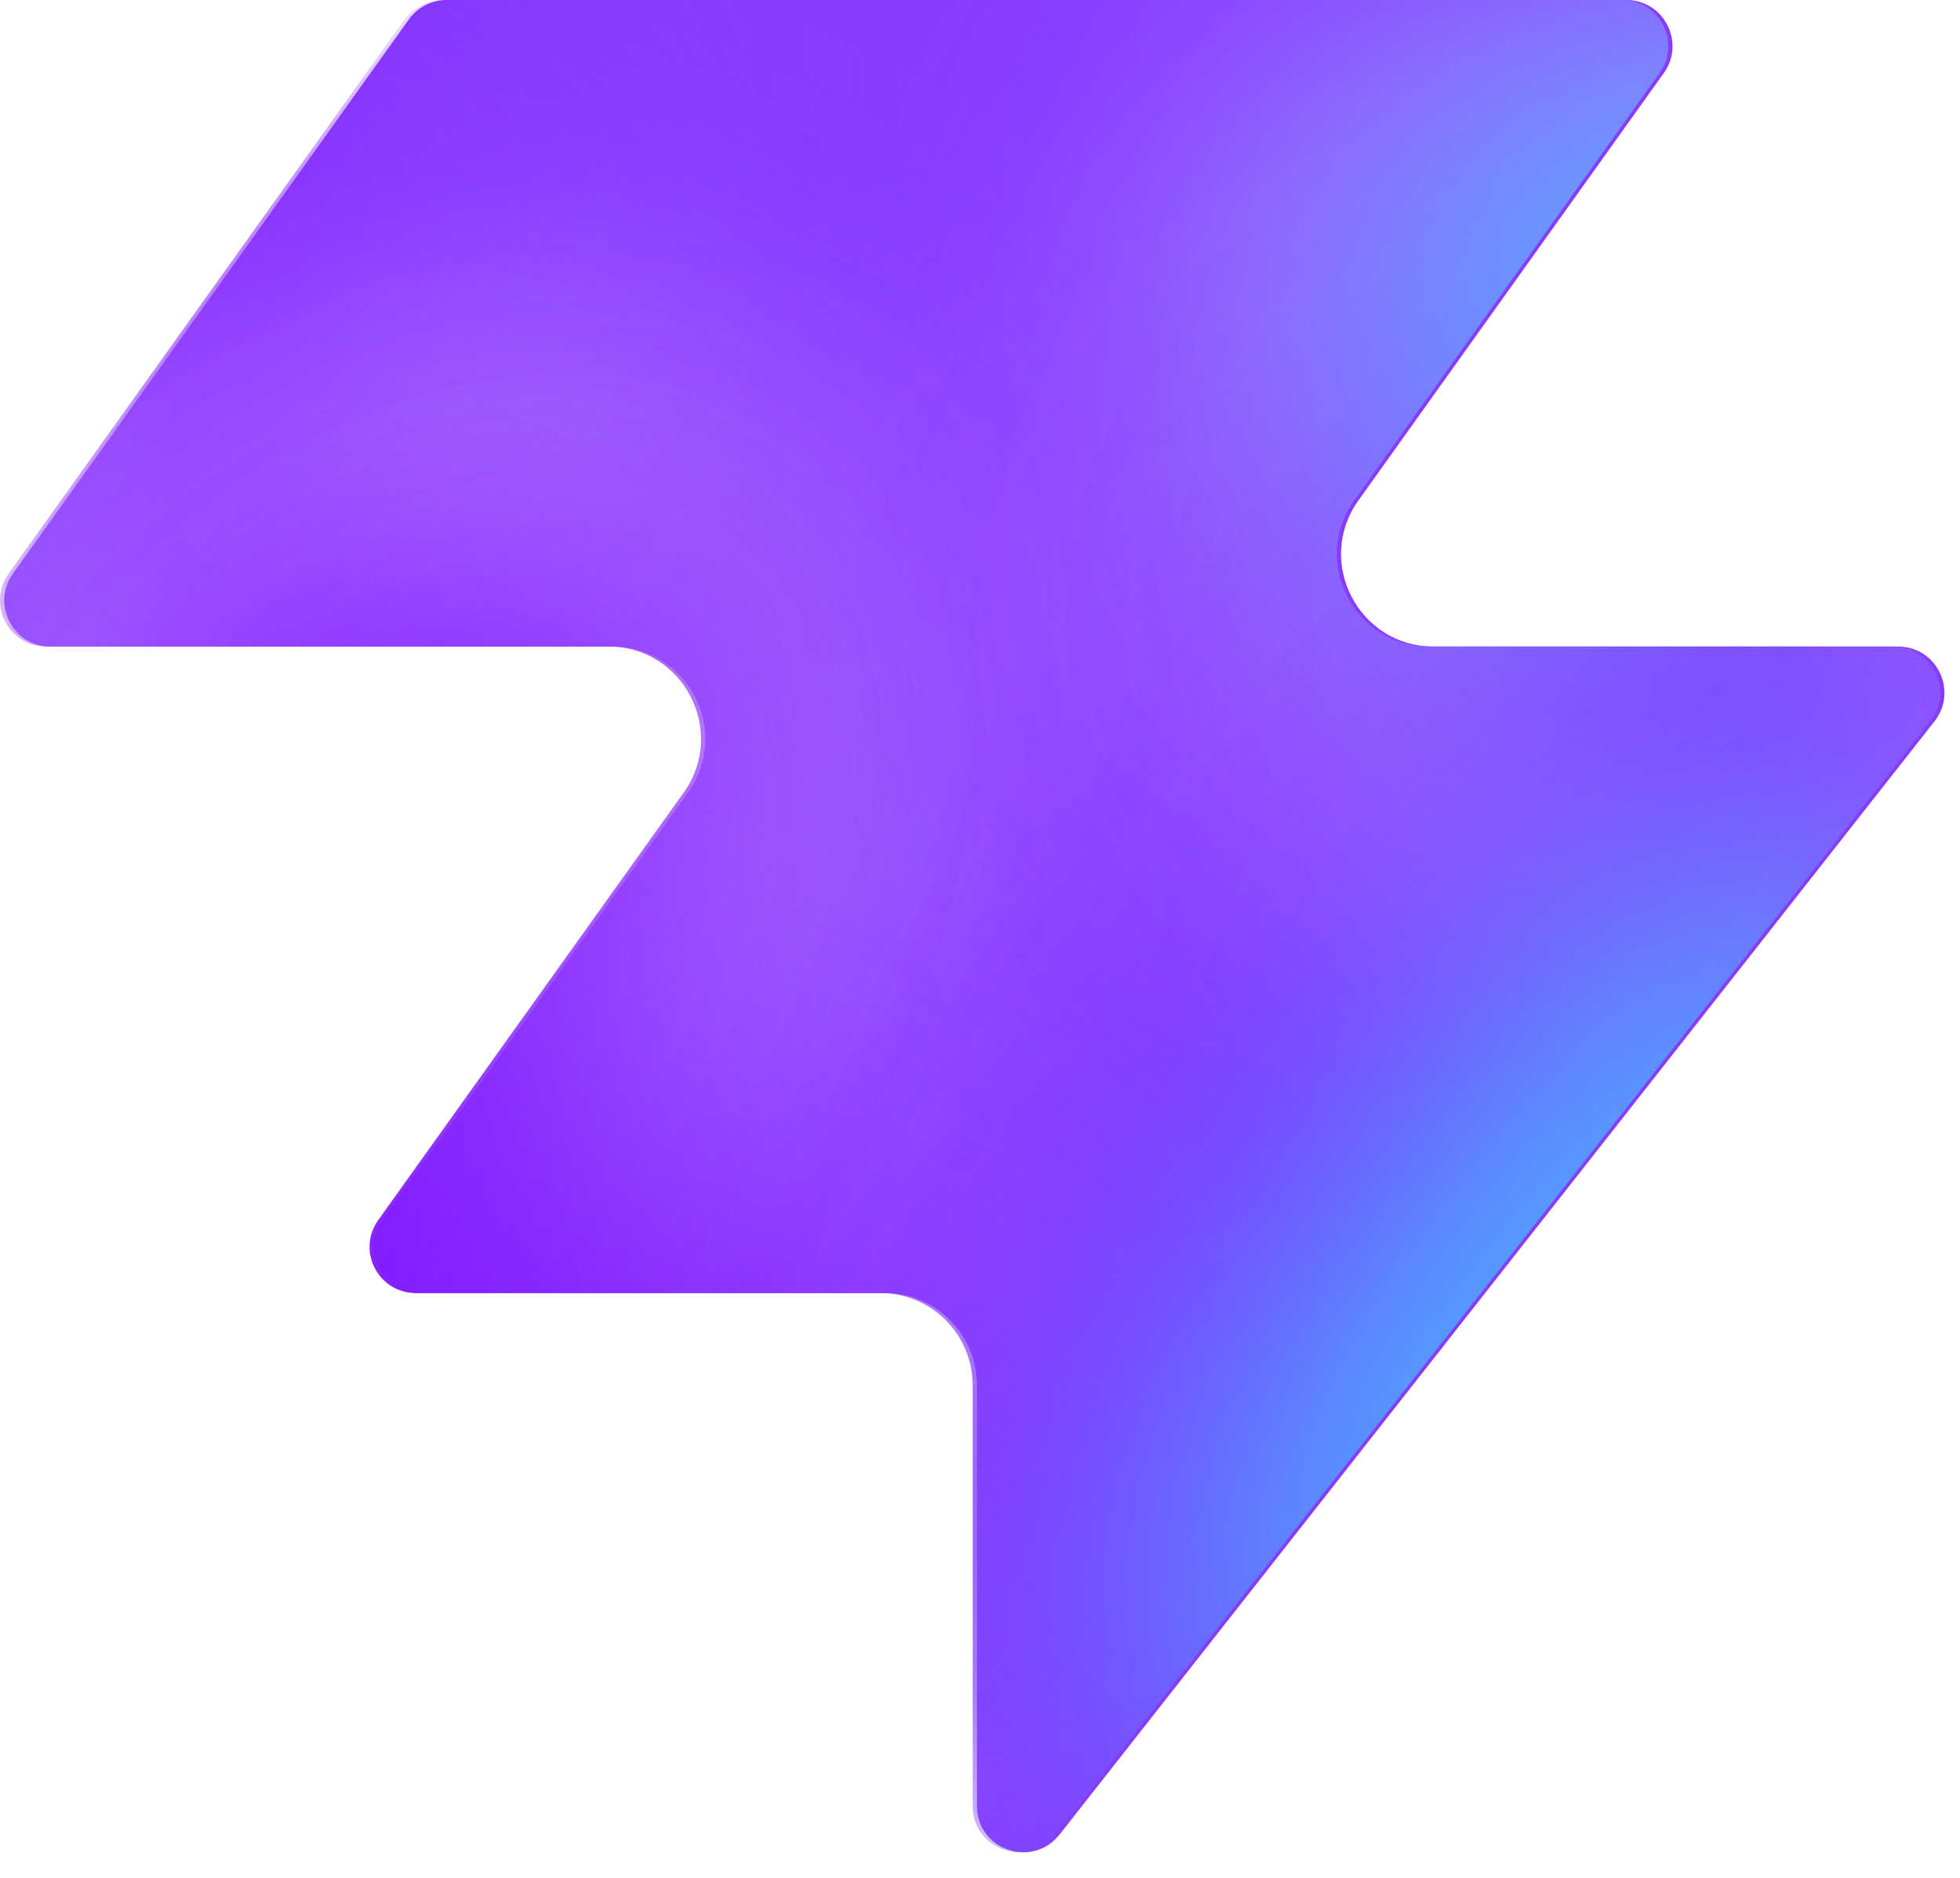
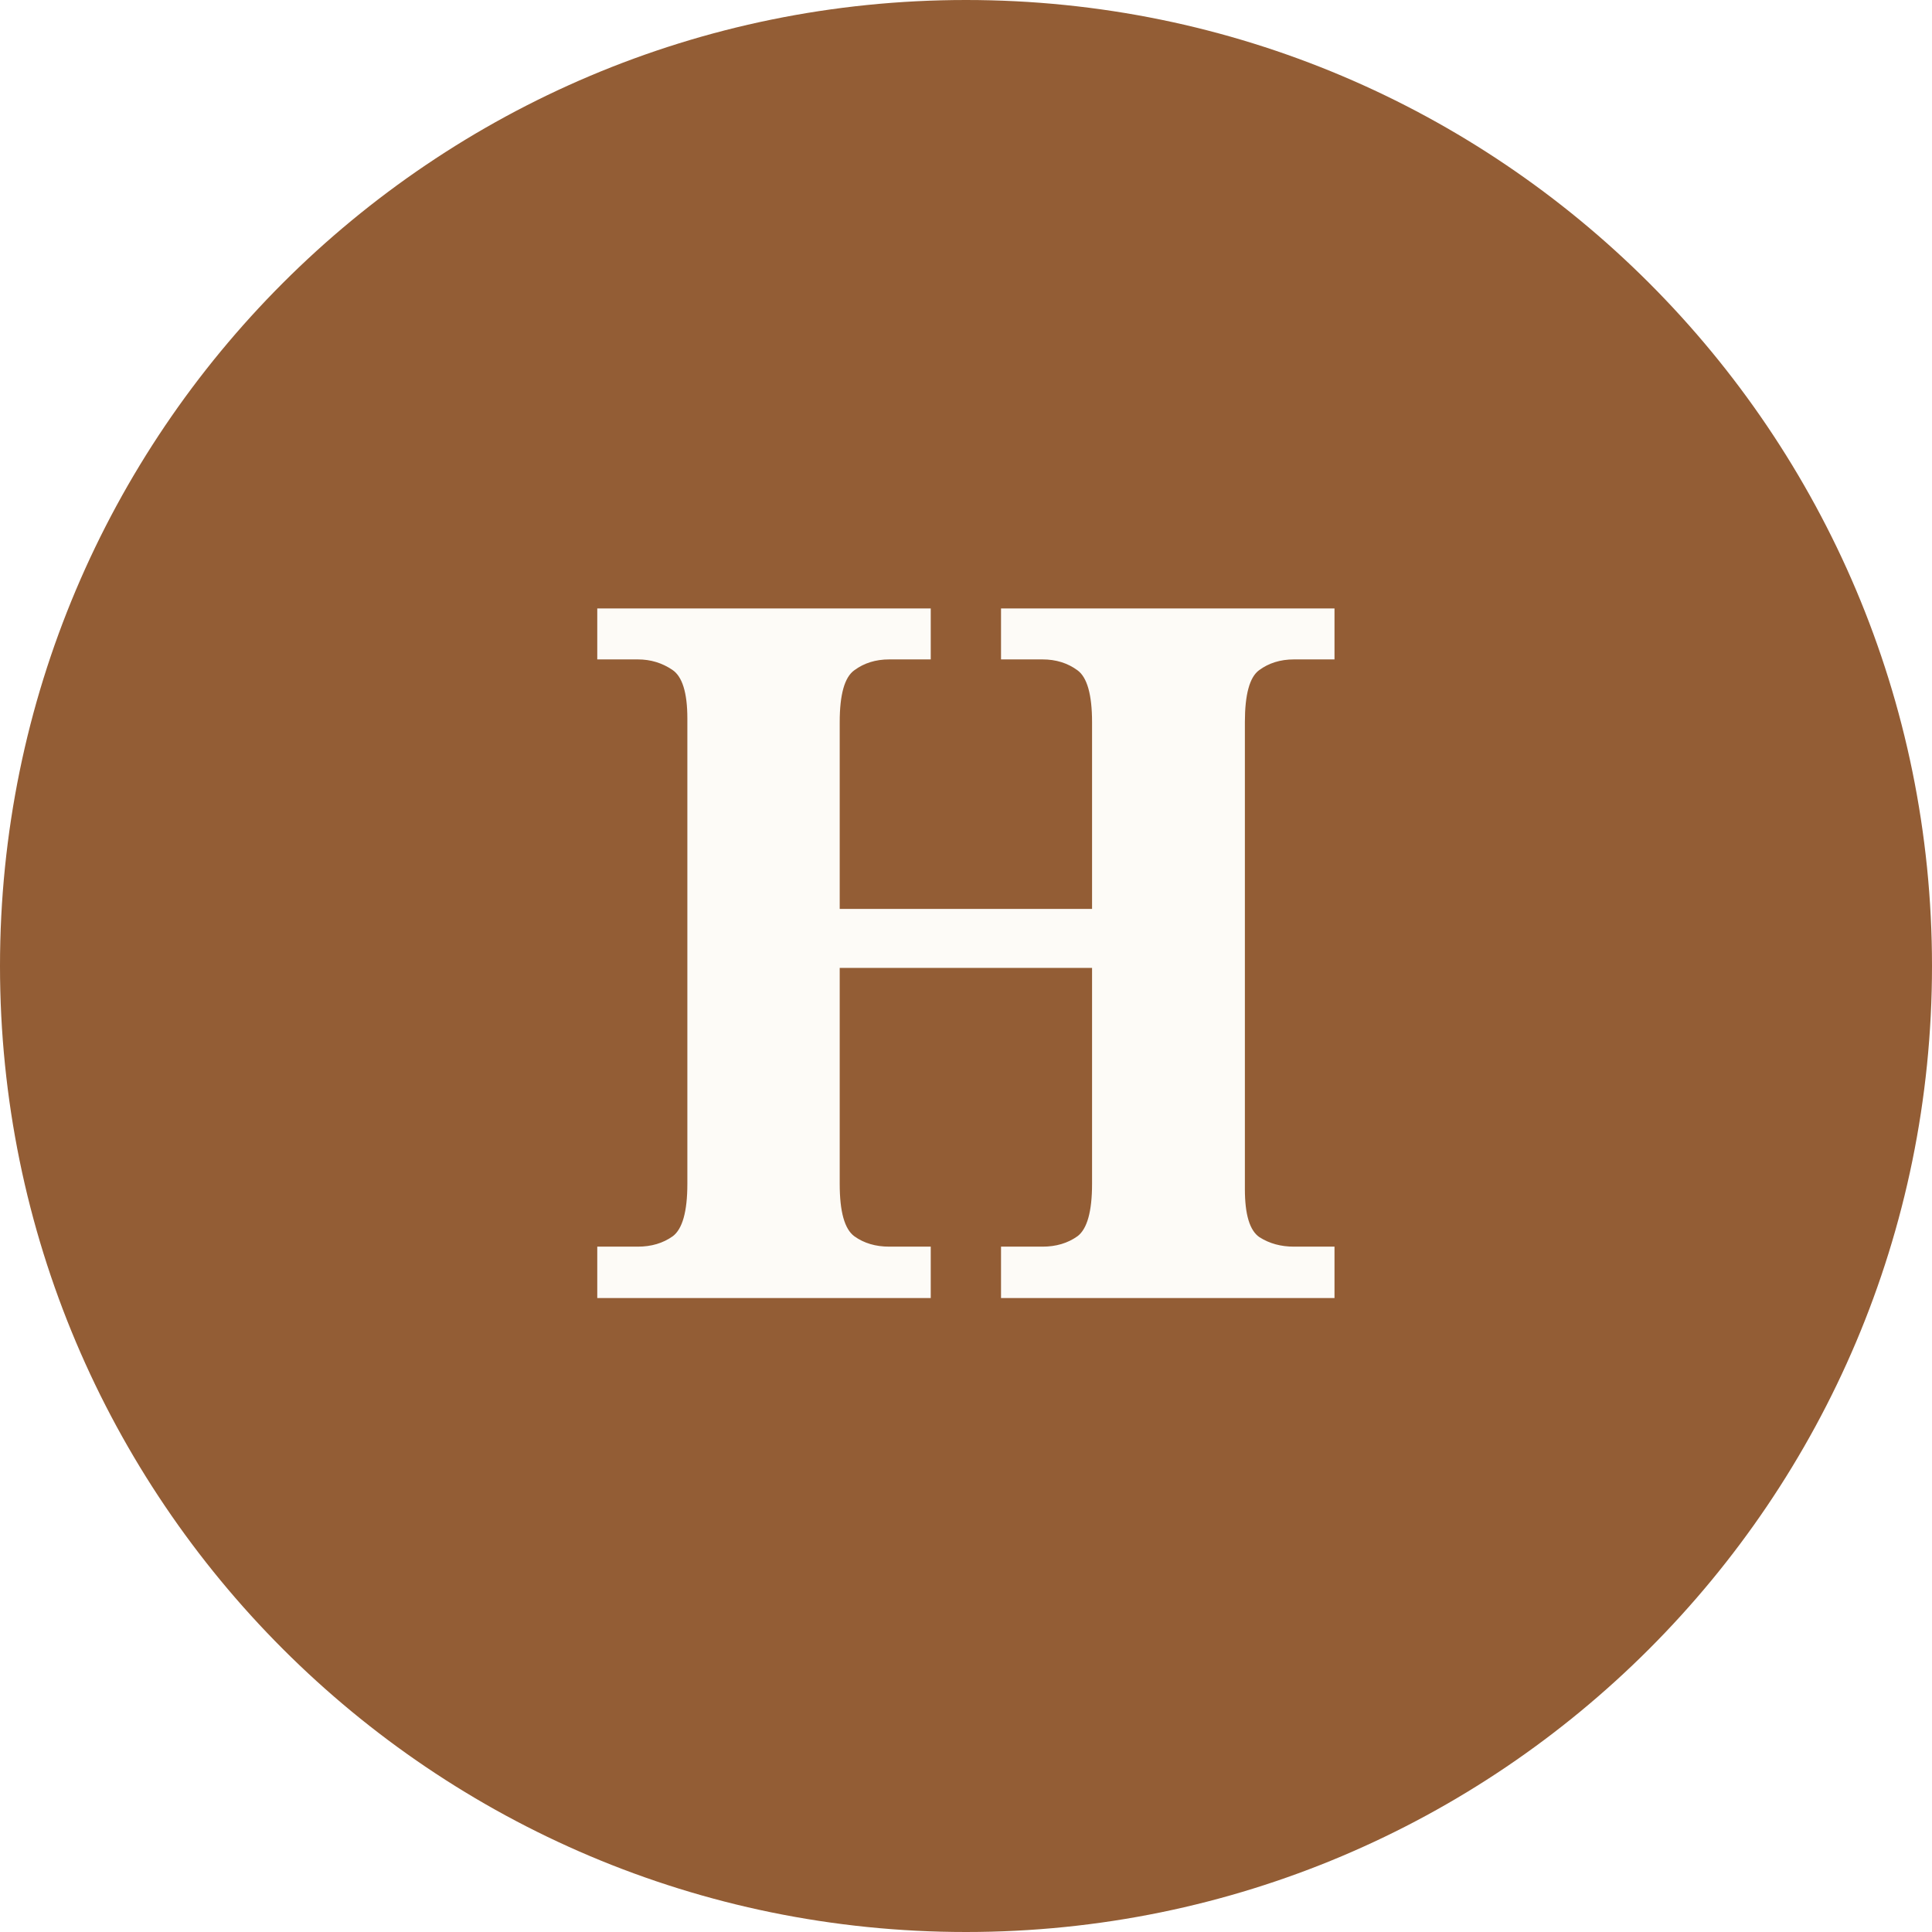
- <svg xmlns="http://www.w3.org/2000/svg" width="48" height="46" fill="none" viewBox="0 0 48 46">
-   <path fill="#863bff" d="M25.946 44.938c-.664.845-2.021.375-2.021-.698V33.937a2.26 2.26 0 0 0-2.262-2.262H10.287c-.92 0-1.456-1.04-.92-1.788l7.48-10.471c1.07-1.497 0-3.578-1.842-3.578H1.237c-.92 0-1.456-1.04-.92-1.788L10.013.474c.214-.297.556-.474.92-.474h28.894c.92 0 1.456 1.04.92 1.788l-7.48 10.471c-1.07 1.498 0 3.579 1.842 3.579h11.377c.943 0 1.473 1.088.89 1.83L25.947 44.94z" style="fill:#863bff;fill:color(display-p3 .525 .23 1);fill-opacity:1" />
-   <mask id="a" width="48" height="46" x="0" y="0" maskUnits="userSpaceOnUse" style="mask-type:alpha">
-     <path fill="#000" d="M25.842 44.938c-.664.844-2.021.375-2.021-.698V33.937a2.26 2.26 0 0 0-2.262-2.262H10.183c-.92 0-1.456-1.04-.92-1.788l7.48-10.471c1.07-1.498 0-3.579-1.842-3.579H1.133c-.92 0-1.456-1.04-.92-1.787L9.91.473c.214-.297.556-.474.92-.474h28.894c.92 0 1.456 1.04.92 1.788l-7.48 10.471c-1.07 1.498 0 3.578 1.842 3.578h11.377c.943 0 1.473 1.088.89 1.832L25.843 44.94z" style="fill:#000;fill-opacity:1" />
-   </mask>
-   <g mask="url(#a)">
-     <g filter="url(#b)">
-       <ellipse cx="5.508" cy="14.704" fill="#ede6ff" rx="5.508" ry="14.704" style="fill:#ede6ff;fill:color(display-p3 .927 .903 1);fill-opacity:1" transform="matrix(.00324 1 1 -.00324 -4.47 31.516)" />
-     </g>
-     <g filter="url(#c)">
-       <ellipse cx="10.399" cy="29.851" fill="#ede6ff" rx="10.399" ry="29.851" style="fill:#ede6ff;fill:color(display-p3 .927 .903 1);fill-opacity:1" transform="matrix(.00324 1 1 -.00324 -39.328 7.883)" />
-     </g>
-     <g filter="url(#d)">
-       <ellipse cx="5.508" cy="30.487" fill="#7e14ff" rx="5.508" ry="30.487" style="fill:#7e14ff;fill:color(display-p3 .492 .077 1);fill-opacity:1" transform="rotate(89.814 -25.913 -14.639)scale(1 -1)" />
-     </g>
-     <g filter="url(#e)">
-       <ellipse cx="5.508" cy="30.599" fill="#7e14ff" rx="5.508" ry="30.599" style="fill:#7e14ff;fill:color(display-p3 .492 .077 1);fill-opacity:1" transform="rotate(89.814 -32.644 -3.334)scale(1 -1)" />
-     </g>
-     <g filter="url(#f)">
-       <ellipse cx="5.508" cy="30.599" fill="#7e14ff" rx="5.508" ry="30.599" style="fill:#7e14ff;fill:color(display-p3 .492 .077 1);fill-opacity:1" transform="matrix(.00324 1 1 -.00324 -34.34 30.47)" />
-     </g>
-     <g filter="url(#g)">
-       <ellipse cx="14.072" cy="22.078" fill="#ede6ff" rx="14.072" ry="22.078" style="fill:#ede6ff;fill:color(display-p3 .927 .903 1);fill-opacity:1" transform="rotate(93.35 24.506 48.493)scale(-1 1)" />
-     </g>
-     <g filter="url(#h)">
-       <ellipse cx="3.47" cy="21.501" fill="#7e14ff" rx="3.47" ry="21.501" style="fill:#7e14ff;fill:color(display-p3 .492 .077 1);fill-opacity:1" transform="rotate(89.009 28.708 47.59)scale(-1 1)" />
-     </g>
-     <g filter="url(#i)">
-       <ellipse cx="3.47" cy="21.501" fill="#7e14ff" rx="3.47" ry="21.501" style="fill:#7e14ff;fill:color(display-p3 .492 .077 1);fill-opacity:1" transform="rotate(89.009 28.708 47.59)scale(-1 1)" />
-     </g>
-     <g filter="url(#j)">
-       <ellipse cx=".387" cy="8.972" fill="#7e14ff" rx="4.407" ry="29.108" style="fill:#7e14ff;fill:color(display-p3 .492 .077 1);fill-opacity:1" transform="rotate(39.51 .387 8.972)" />
-     </g>
-     <g filter="url(#k)">
-       <ellipse cx="47.523" cy="-6.092" fill="#7e14ff" rx="4.407" ry="29.108" style="fill:#7e14ff;fill:color(display-p3 .492 .077 1);fill-opacity:1" transform="rotate(37.892 47.523 -6.092)" />
-     </g>
-     <g filter="url(#l)">
-       <ellipse cx="41.412" cy="6.333" fill="#47bfff" rx="5.971" ry="9.665" style="fill:#47bfff;fill:color(display-p3 .28 .748 1);fill-opacity:1" transform="rotate(37.892 41.412 6.333)" />
-     </g>
-     <g filter="url(#m)">
-       <ellipse cx="-1.879" cy="38.332" fill="#7e14ff" rx="4.407" ry="29.108" style="fill:#7e14ff;fill:color(display-p3 .492 .077 1);fill-opacity:1" transform="rotate(37.892 -1.88 38.332)" />
-     </g>
-     <g filter="url(#n)">
-       <ellipse cx="-1.879" cy="38.332" fill="#7e14ff" rx="4.407" ry="29.108" style="fill:#7e14ff;fill:color(display-p3 .492 .077 1);fill-opacity:1" transform="rotate(37.892 -1.88 38.332)" />
-     </g>
-     <g filter="url(#o)">
-       <ellipse cx="35.651" cy="29.907" fill="#7e14ff" rx="4.407" ry="29.108" style="fill:#7e14ff;fill:color(display-p3 .492 .077 1);fill-opacity:1" transform="rotate(37.892 35.651 29.907)" />
-     </g>
-     <g filter="url(#p)">
-       <ellipse cx="38.418" cy="32.4" fill="#47bfff" rx="5.971" ry="15.297" style="fill:#47bfff;fill:color(display-p3 .28 .748 1);fill-opacity:1" transform="rotate(37.892 38.418 32.4)" />
-     </g>
-   </g>
-   <defs>
-     <filter id="b" width="60.045" height="41.654" x="-19.77" y="16.149" color-interpolation-filters="sRGB" filterUnits="userSpaceOnUse">
-       <feFlood flood-opacity="0" result="BackgroundImageFix" />
-       <feBlend in="SourceGraphic" in2="BackgroundImageFix" result="shape" />
-       <feGaussianBlur result="effect1_foregroundBlur_2002_17158" stdDeviation="7.659" />
-     </filter>
-     <filter id="c" width="90.34" height="51.437" x="-54.613" y="-7.533" color-interpolation-filters="sRGB" filterUnits="userSpaceOnUse">
-       <feFlood flood-opacity="0" result="BackgroundImageFix" />
-       <feBlend in="SourceGraphic" in2="BackgroundImageFix" result="shape" />
-       <feGaussianBlur result="effect1_foregroundBlur_2002_17158" stdDeviation="7.659" />
-     </filter>
-     <filter id="d" width="79.355" height="29.4" x="-49.64" y="2.03" color-interpolation-filters="sRGB" filterUnits="userSpaceOnUse">
-       <feFlood flood-opacity="0" result="BackgroundImageFix" />
-       <feBlend in="SourceGraphic" in2="BackgroundImageFix" result="shape" />
-       <feGaussianBlur result="effect1_foregroundBlur_2002_17158" stdDeviation="4.596" />
-     </filter>
-     <filter id="e" width="79.579" height="29.4" x="-45.045" y="20.029" color-interpolation-filters="sRGB" filterUnits="userSpaceOnUse">
-       <feFlood flood-opacity="0" result="BackgroundImageFix" />
-       <feBlend in="SourceGraphic" in2="BackgroundImageFix" result="shape" />
-       <feGaussianBlur result="effect1_foregroundBlur_2002_17158" stdDeviation="4.596" />
-     </filter>
-     <filter id="f" width="79.579" height="29.4" x="-43.513" y="21.178" color-interpolation-filters="sRGB" filterUnits="userSpaceOnUse">
-       <feFlood flood-opacity="0" result="BackgroundImageFix" />
-       <feBlend in="SourceGraphic" in2="BackgroundImageFix" result="shape" />
-       <feGaussianBlur result="effect1_foregroundBlur_2002_17158" stdDeviation="4.596" />
-     </filter>
-     <filter id="g" width="74.749" height="58.852" x="15.756" y="-17.901" color-interpolation-filters="sRGB" filterUnits="userSpaceOnUse">
-       <feFlood flood-opacity="0" result="BackgroundImageFix" />
-       <feBlend in="SourceGraphic" in2="BackgroundImageFix" result="shape" />
-       <feGaussianBlur result="effect1_foregroundBlur_2002_17158" stdDeviation="7.659" />
-     </filter>
-     <filter id="h" width="61.377" height="25.362" x="23.548" y="2.284" color-interpolation-filters="sRGB" filterUnits="userSpaceOnUse">
-       <feFlood flood-opacity="0" result="BackgroundImageFix" />
-       <feBlend in="SourceGraphic" in2="BackgroundImageFix" result="shape" />
-       <feGaussianBlur result="effect1_foregroundBlur_2002_17158" stdDeviation="4.596" />
-     </filter>
-     <filter id="i" width="61.377" height="25.362" x="23.548" y="2.284" color-interpolation-filters="sRGB" filterUnits="userSpaceOnUse">
-       <feFlood flood-opacity="0" result="BackgroundImageFix" />
-       <feBlend in="SourceGraphic" in2="BackgroundImageFix" result="shape" />
-       <feGaussianBlur result="effect1_foregroundBlur_2002_17158" stdDeviation="4.596" />
-     </filter>
-     <filter id="j" width="56.045" height="63.649" x="-27.636" y="-22.853" color-interpolation-filters="sRGB" filterUnits="userSpaceOnUse">
-       <feFlood flood-opacity="0" result="BackgroundImageFix" />
-       <feBlend in="SourceGraphic" in2="BackgroundImageFix" result="shape" />
-       <feGaussianBlur result="effect1_foregroundBlur_2002_17158" stdDeviation="4.596" />
-     </filter>
-     <filter id="k" width="54.814" height="64.646" x="20.116" y="-38.415" color-interpolation-filters="sRGB" filterUnits="userSpaceOnUse">
-       <feFlood flood-opacity="0" result="BackgroundImageFix" />
-       <feBlend in="SourceGraphic" in2="BackgroundImageFix" result="shape" />
-       <feGaussianBlur result="effect1_foregroundBlur_2002_17158" stdDeviation="4.596" />
-     </filter>
-     <filter id="l" width="33.541" height="35.313" x="24.641" y="-11.323" color-interpolation-filters="sRGB" filterUnits="userSpaceOnUse">
-       <feFlood flood-opacity="0" result="BackgroundImageFix" />
-       <feBlend in="SourceGraphic" in2="BackgroundImageFix" result="shape" />
-       <feGaussianBlur result="effect1_foregroundBlur_2002_17158" stdDeviation="4.596" />
-     </filter>
-     <filter id="m" width="54.814" height="64.646" x="-29.286" y="6.009" color-interpolation-filters="sRGB" filterUnits="userSpaceOnUse">
-       <feFlood flood-opacity="0" result="BackgroundImageFix" />
-       <feBlend in="SourceGraphic" in2="BackgroundImageFix" result="shape" />
-       <feGaussianBlur result="effect1_foregroundBlur_2002_17158" stdDeviation="4.596" />
-     </filter>
-     <filter id="n" width="54.814" height="64.646" x="-29.286" y="6.009" color-interpolation-filters="sRGB" filterUnits="userSpaceOnUse">
-       <feFlood flood-opacity="0" result="BackgroundImageFix" />
-       <feBlend in="SourceGraphic" in2="BackgroundImageFix" result="shape" />
-       <feGaussianBlur result="effect1_foregroundBlur_2002_17158" stdDeviation="4.596" />
-     </filter>
-     <filter id="o" width="54.814" height="64.646" x="8.244" y="-2.416" color-interpolation-filters="sRGB" filterUnits="userSpaceOnUse">
-       <feFlood flood-opacity="0" result="BackgroundImageFix" />
-       <feBlend in="SourceGraphic" in2="BackgroundImageFix" result="shape" />
-       <feGaussianBlur result="effect1_foregroundBlur_2002_17158" stdDeviation="4.596" />
-     </filter>
-     <filter id="p" width="39.409" height="43.623" x="18.713" y="10.588" color-interpolation-filters="sRGB" filterUnits="userSpaceOnUse">
-       <feFlood flood-opacity="0" result="BackgroundImageFix" />
-       <feBlend in="SourceGraphic" in2="BackgroundImageFix" result="shape" />
-       <feGaussianBlur result="effect1_foregroundBlur_2002_17158" stdDeviation="4.596" />
-     </filter>
-   </defs>
+ <svg xmlns="http://www.w3.org/2000/svg" viewBox="0 0 64 64">
+   <circle cx="32" cy="32" r="32" fill="#935d35" />
+   <text x="32" y="43" text-anchor="middle" font-family="Georgia, serif" font-size="32" font-weight="600" fill="#fdfbf7">H</text>
</svg>
